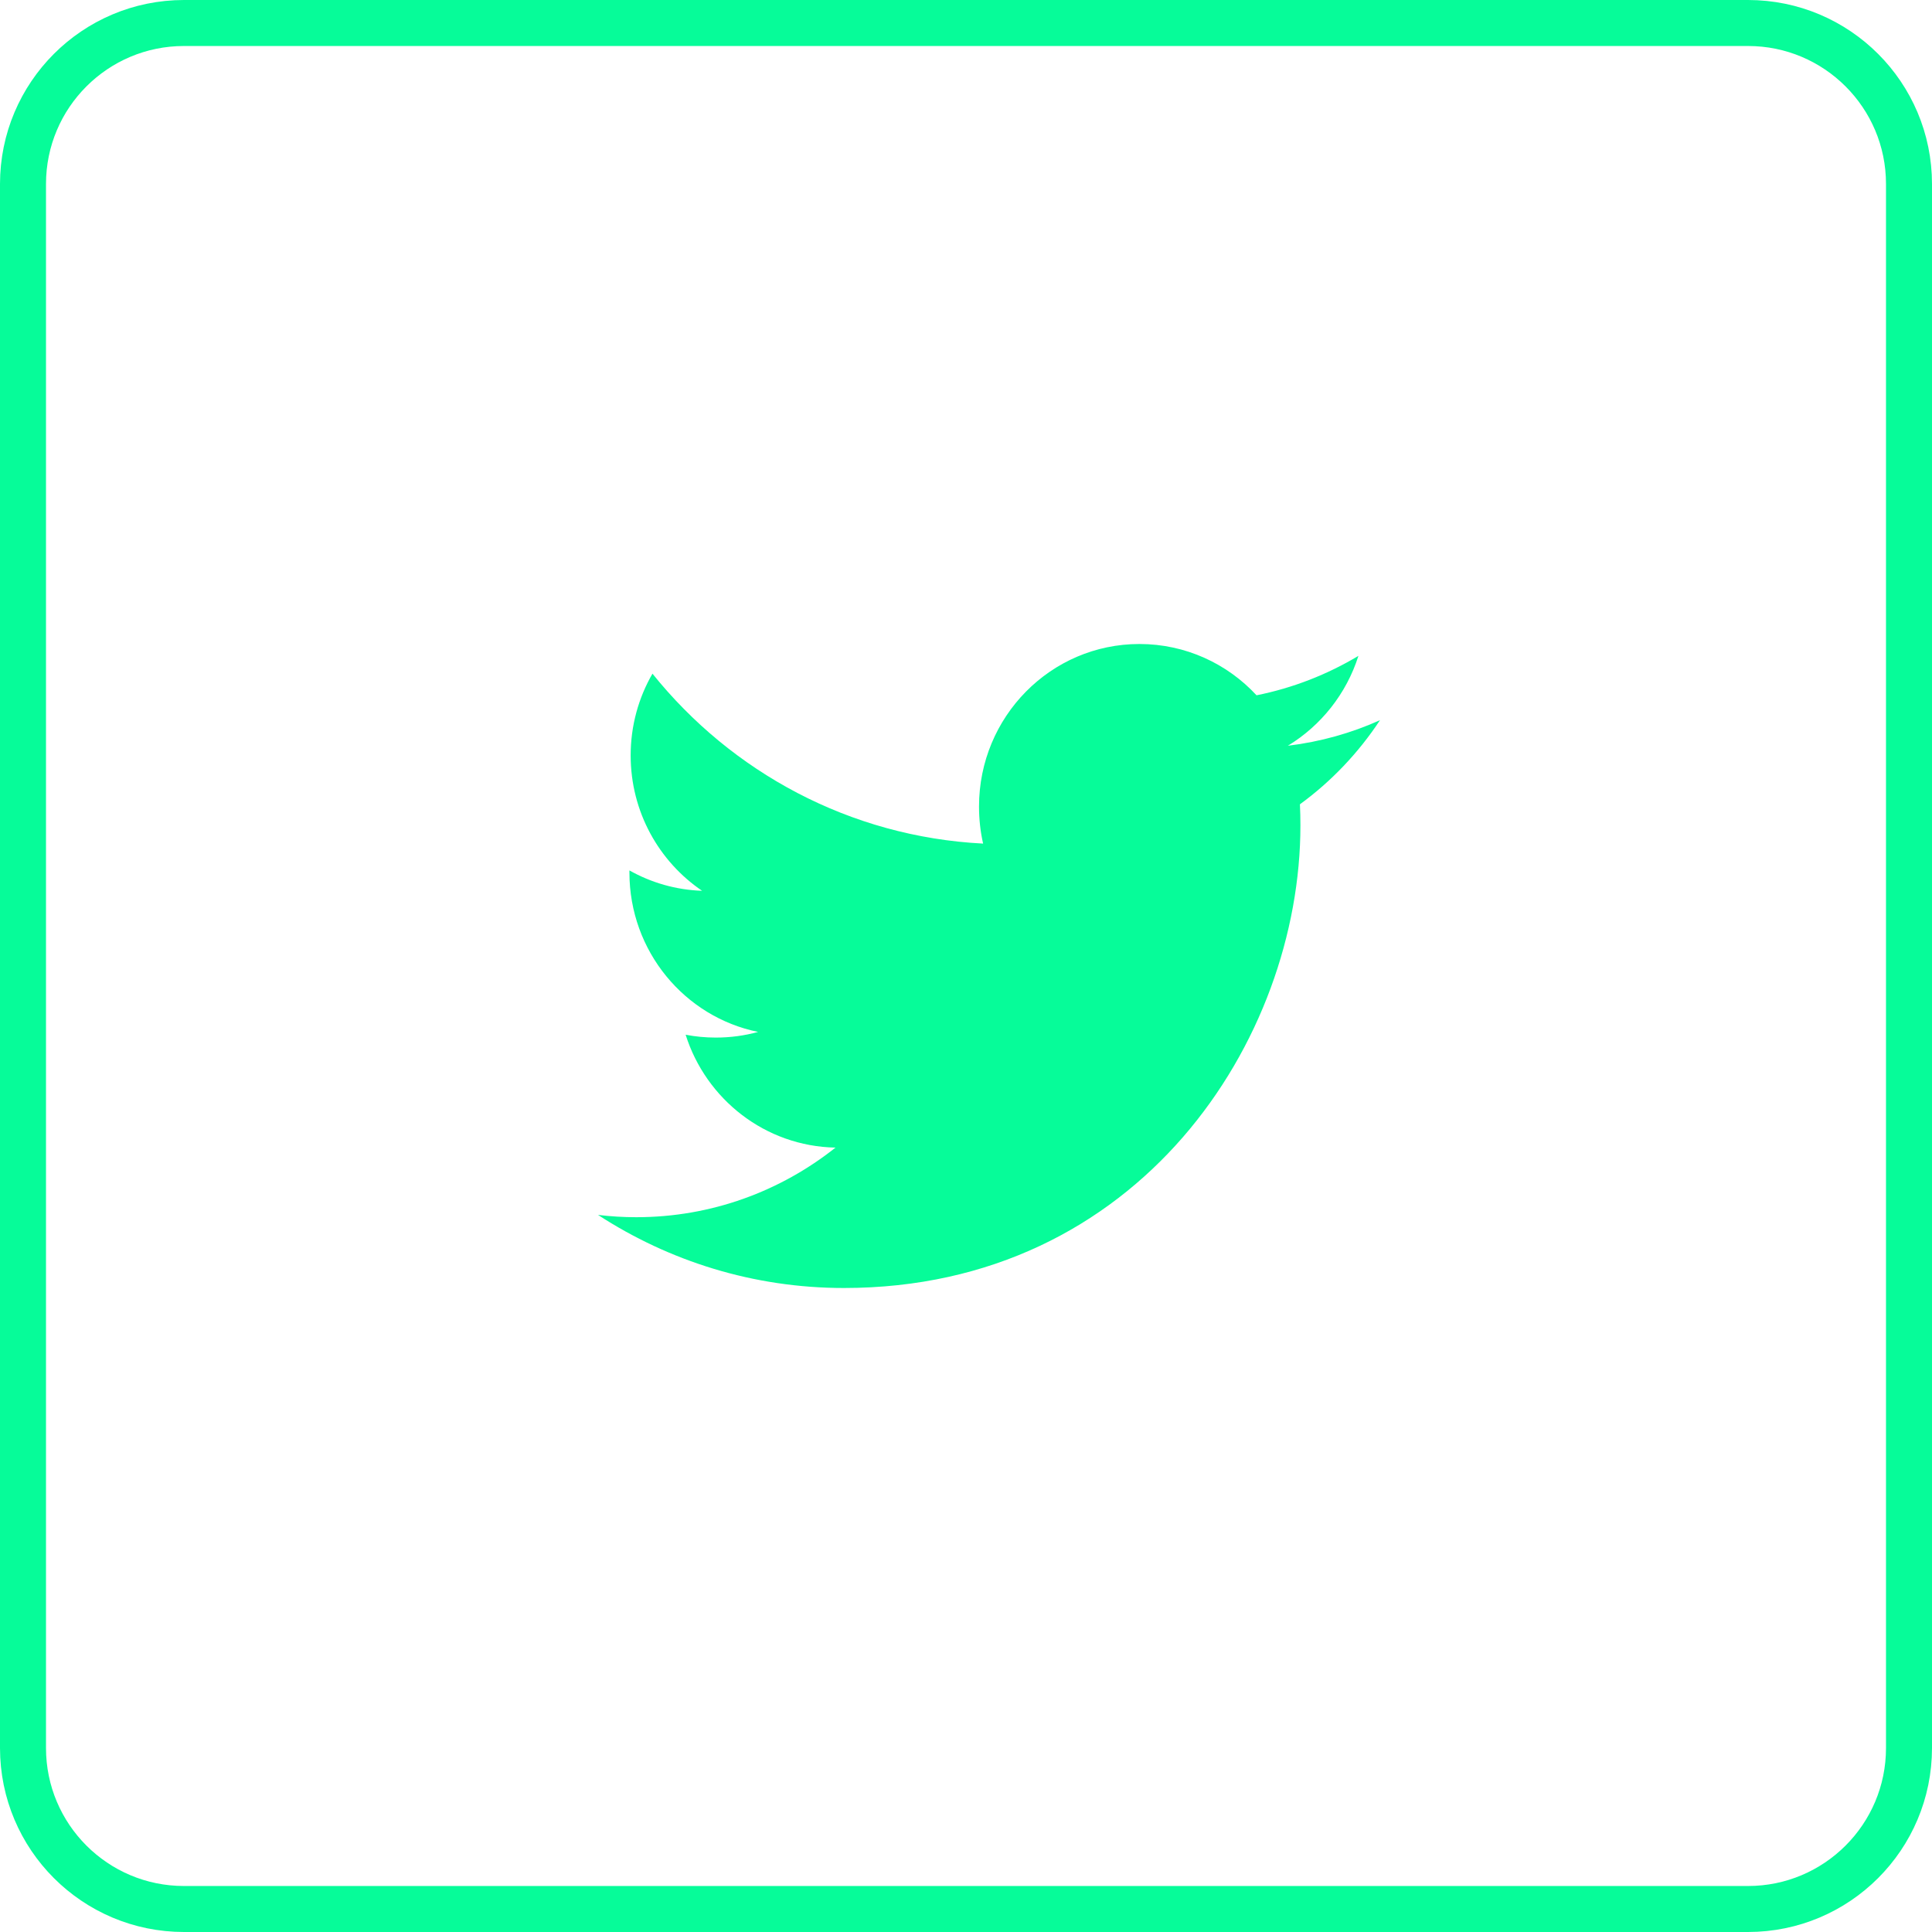
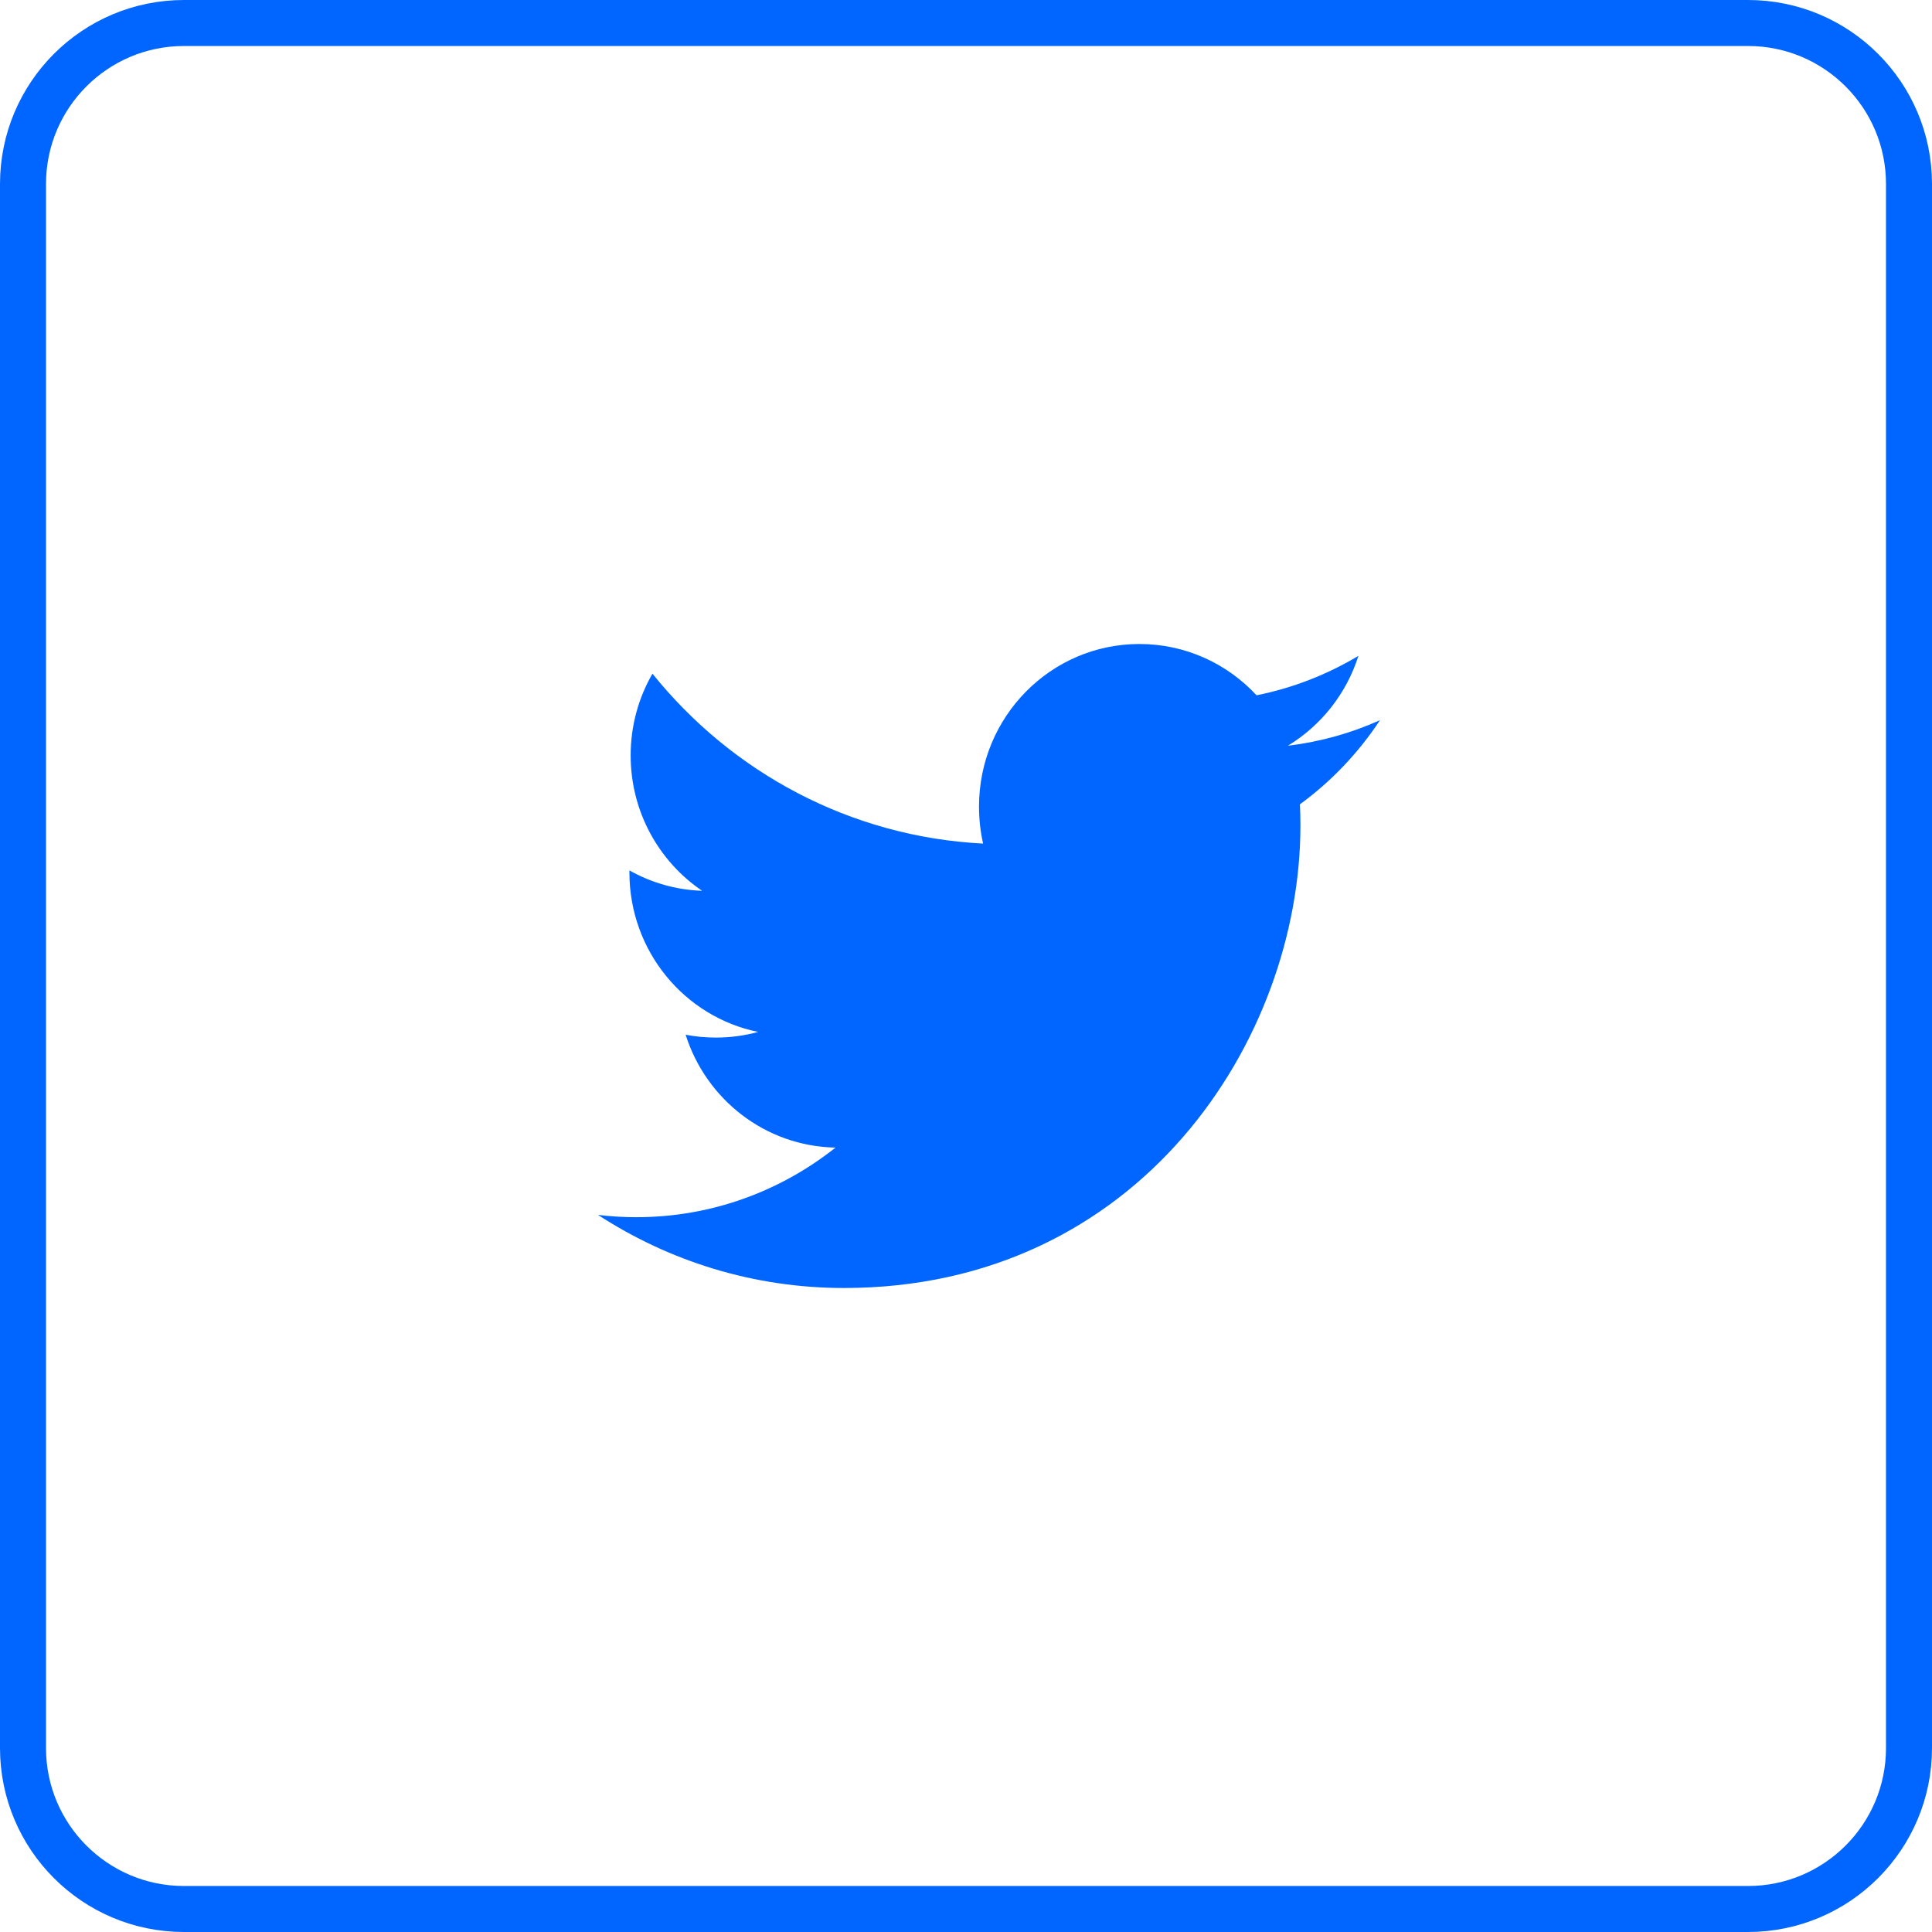
<svg xmlns="http://www.w3.org/2000/svg" width="42" height="42" viewBox="0 0 42 42" fill="none">
-   <rect x="0.5" y="0.5" width="41" height="41" rx="3.5" stroke="#06FC99" />
-   <path d="M28.259 17.485C28.267 17.637 28.27 17.79 28.27 17.942C28.27 22.614 24.761 28 18.347 28C16.376 28 14.544 27.415 13 26.411C13.274 26.444 13.551 26.461 13.832 26.461C15.467 26.461 16.97 25.895 18.163 24.948C16.637 24.919 15.349 23.899 14.905 22.494C15.118 22.535 15.337 22.556 15.561 22.556C15.88 22.556 16.188 22.514 16.48 22.433C14.885 22.108 13.683 20.68 13.683 18.966C13.683 18.951 13.683 18.937 13.683 18.922C14.153 19.187 14.692 19.346 15.263 19.365C14.327 18.73 13.71 17.65 13.71 16.422C13.71 15.775 13.882 15.168 14.184 14.645C15.903 16.785 18.474 18.191 21.372 18.339C21.313 18.08 21.283 17.811 21.283 17.533C21.283 15.582 22.843 14 24.77 14C25.773 14 26.68 14.428 27.316 15.115C28.11 14.956 28.856 14.662 29.531 14.258C29.27 15.082 28.717 15.775 27.997 16.212C28.703 16.126 29.374 15.938 30 15.656C29.532 16.366 28.941 16.988 28.259 17.485Z" fill="#06FC99" />
+   <rect x="0.5" y="0.5" width="41" height="41" rx="3.5" stroke="#0066FF" />
+   <path d="M28.259 17.485C28.267 17.637 28.27 17.79 28.27 17.942C28.27 22.614 24.761 28 18.347 28C16.376 28 14.544 27.415 13 26.411C13.274 26.444 13.551 26.461 13.832 26.461C15.467 26.461 16.97 25.895 18.163 24.948C16.637 24.919 15.349 23.899 14.905 22.494C15.118 22.535 15.337 22.556 15.561 22.556C15.88 22.556 16.188 22.514 16.48 22.433C14.885 22.108 13.683 20.68 13.683 18.966C13.683 18.951 13.683 18.937 13.683 18.922C14.153 19.187 14.692 19.346 15.263 19.365C14.327 18.73 13.71 17.65 13.71 16.422C13.71 15.775 13.882 15.168 14.184 14.645C15.903 16.785 18.474 18.191 21.372 18.339C21.313 18.08 21.283 17.811 21.283 17.533C21.283 15.582 22.843 14 24.77 14C25.773 14 26.68 14.428 27.316 15.115C28.11 14.956 28.856 14.662 29.531 14.258C29.27 15.082 28.717 15.775 27.997 16.212C28.703 16.126 29.374 15.938 30 15.656C29.532 16.366 28.941 16.988 28.259 17.485Z" fill="#0066FF" />
</svg>
